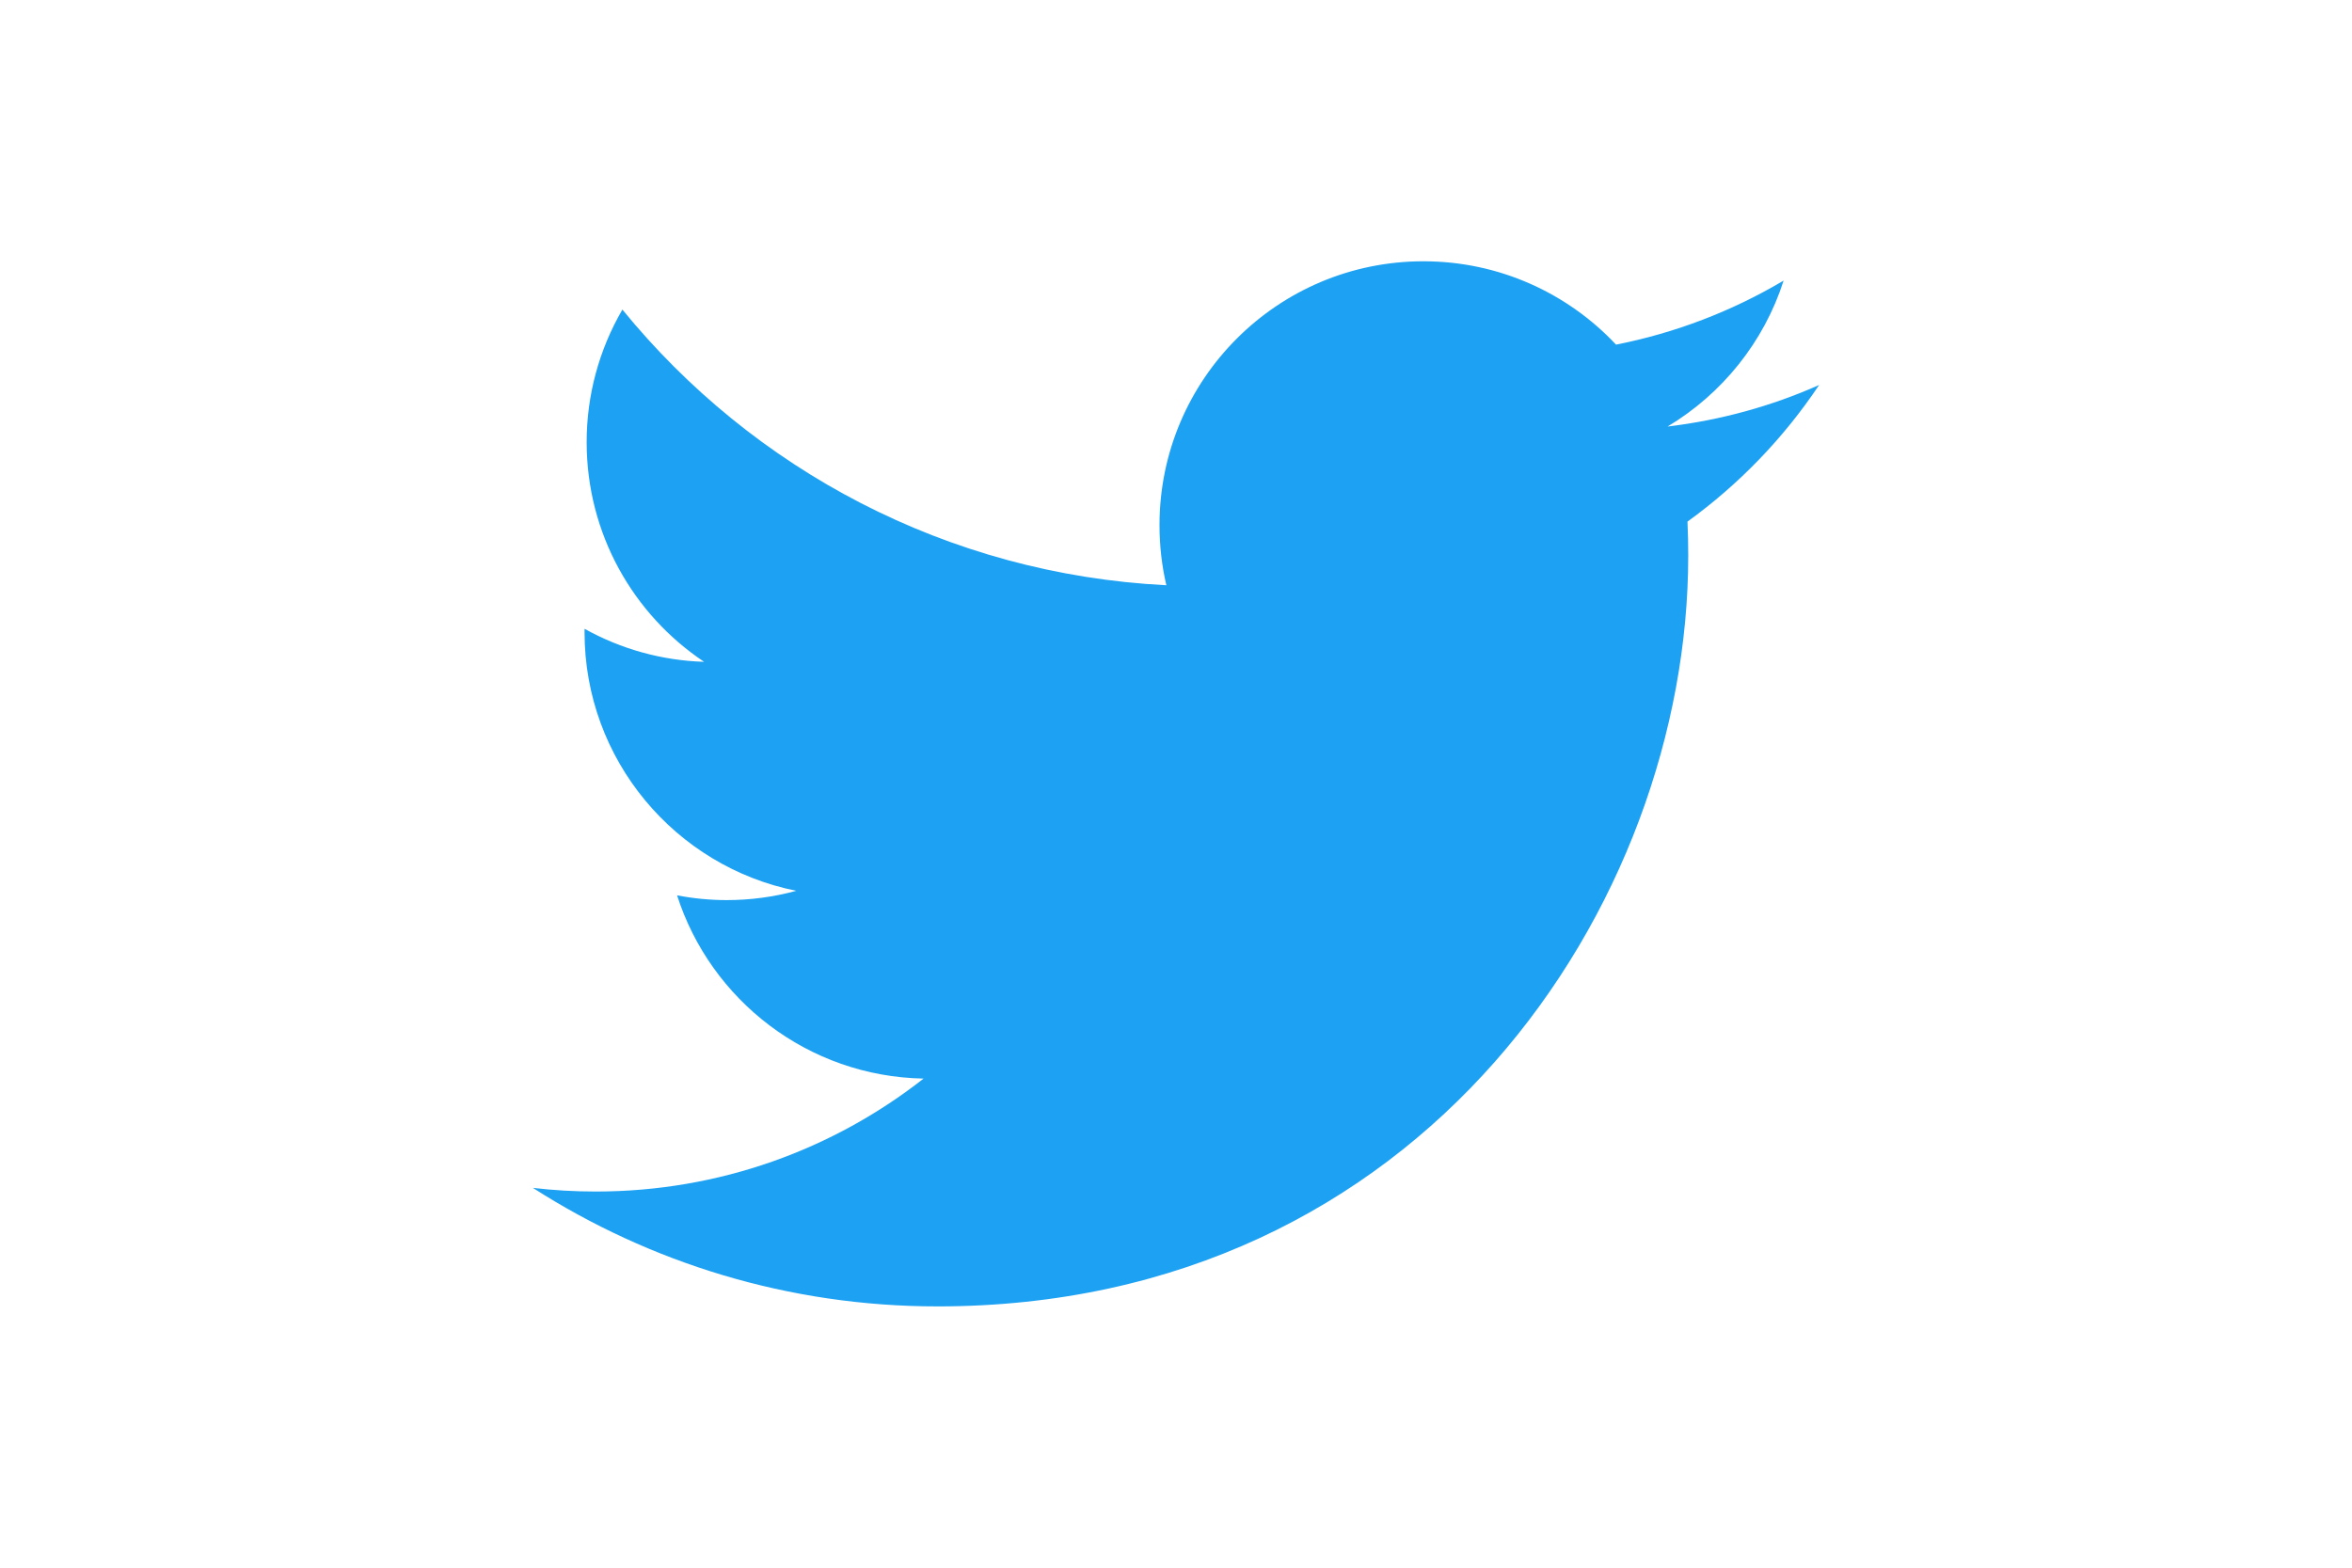
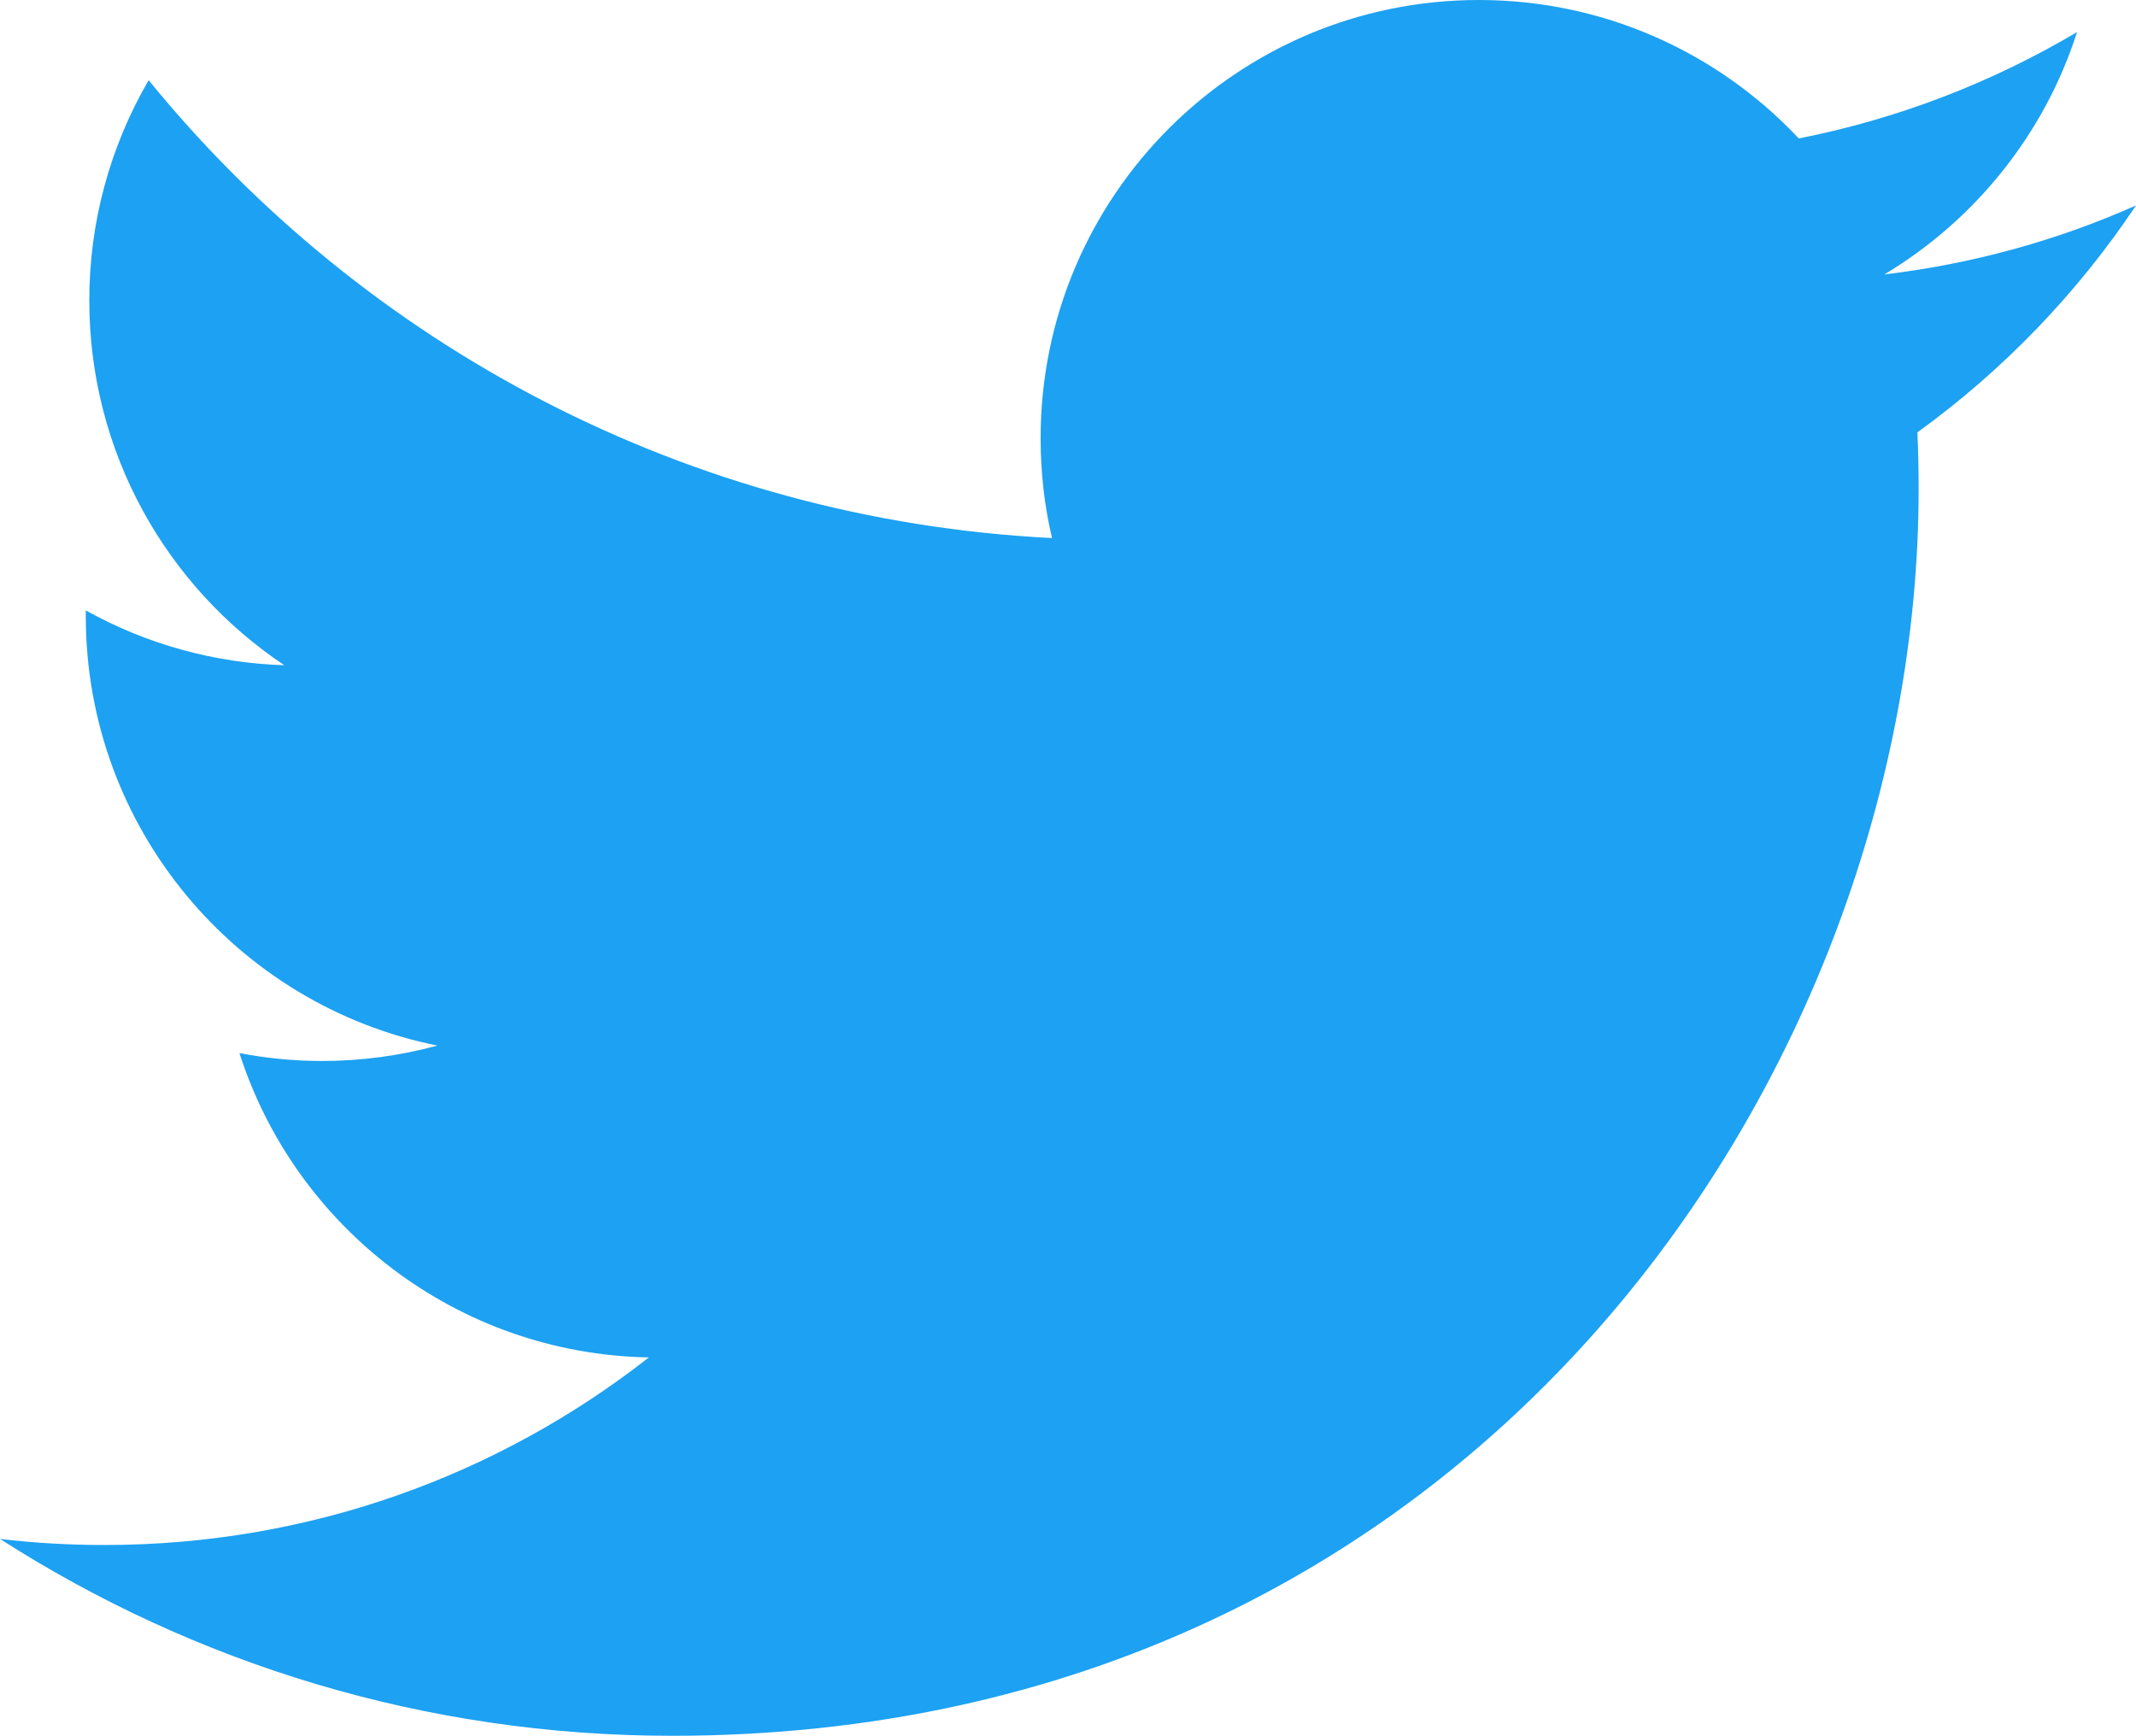
- <svg xmlns="http://www.w3.org/2000/svg" height="800" width="1200" viewBox="-44.701 -60.548 387.405 363.286">
+ <svg xmlns="http://www.w3.org/2000/svg" height="242.19" width="298.004" viewBox="0 0 298.004 242.19">
  <path fill="#1da1f2" d="M93.719 242.19c112.46 0 173.96-93.168 173.96-173.96 0-2.646-.054-5.28-.173-7.903a124.338 124.338 0 0030.498-31.66c-10.955 4.87-22.744 8.148-35.11 9.626 12.622-7.57 22.313-19.543 26.885-33.817a122.62 122.62 0 01-38.824 14.841C239.798 7.433 223.915 0 206.326 0c-33.764 0-61.144 27.381-61.144 61.132 0 4.798.537 9.465 1.586 13.941-50.815-2.557-95.874-26.886-126.03-63.88a60.977 60.977 0 00-8.279 30.73c0 21.212 10.794 39.938 27.208 50.893a60.685 60.685 0 01-27.69-7.647c-.009.257-.009.507-.009.781 0 29.61 21.075 54.332 49.051 59.934a61.218 61.218 0 01-16.122 2.152 60.84 60.84 0 01-11.491-1.103c7.784 24.293 30.355 41.971 57.115 42.465-20.926 16.402-47.287 26.171-75.937 26.171-4.929 0-9.798-.28-14.584-.846 27.059 17.344 59.189 27.464 93.722 27.464" />
</svg>
